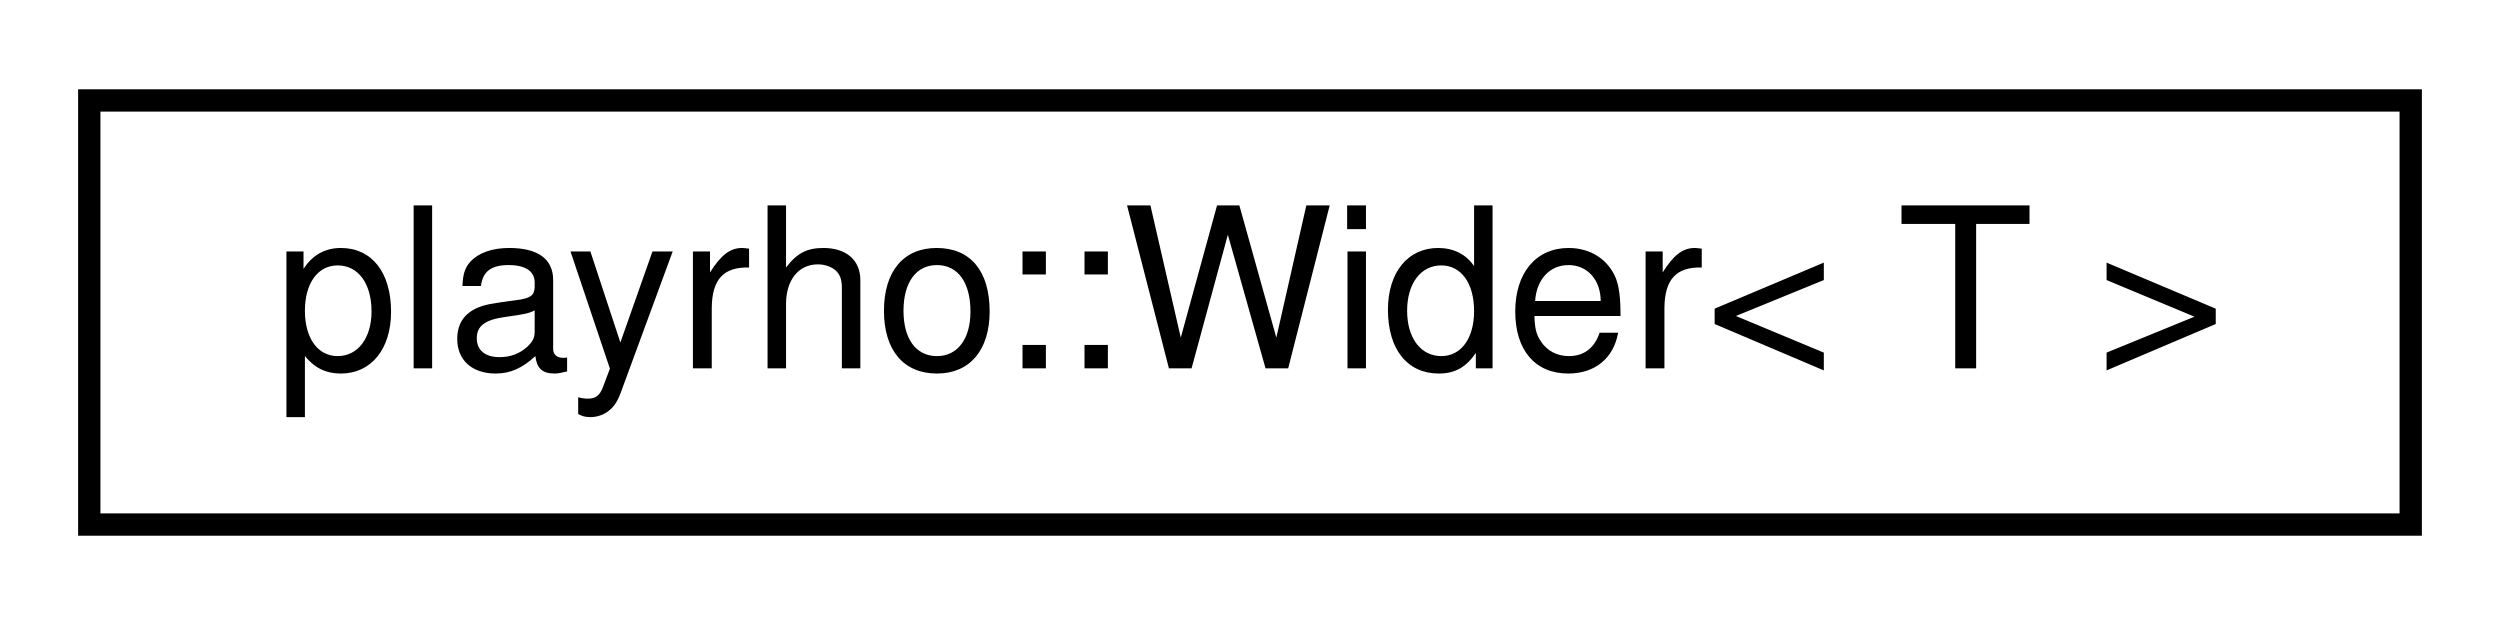
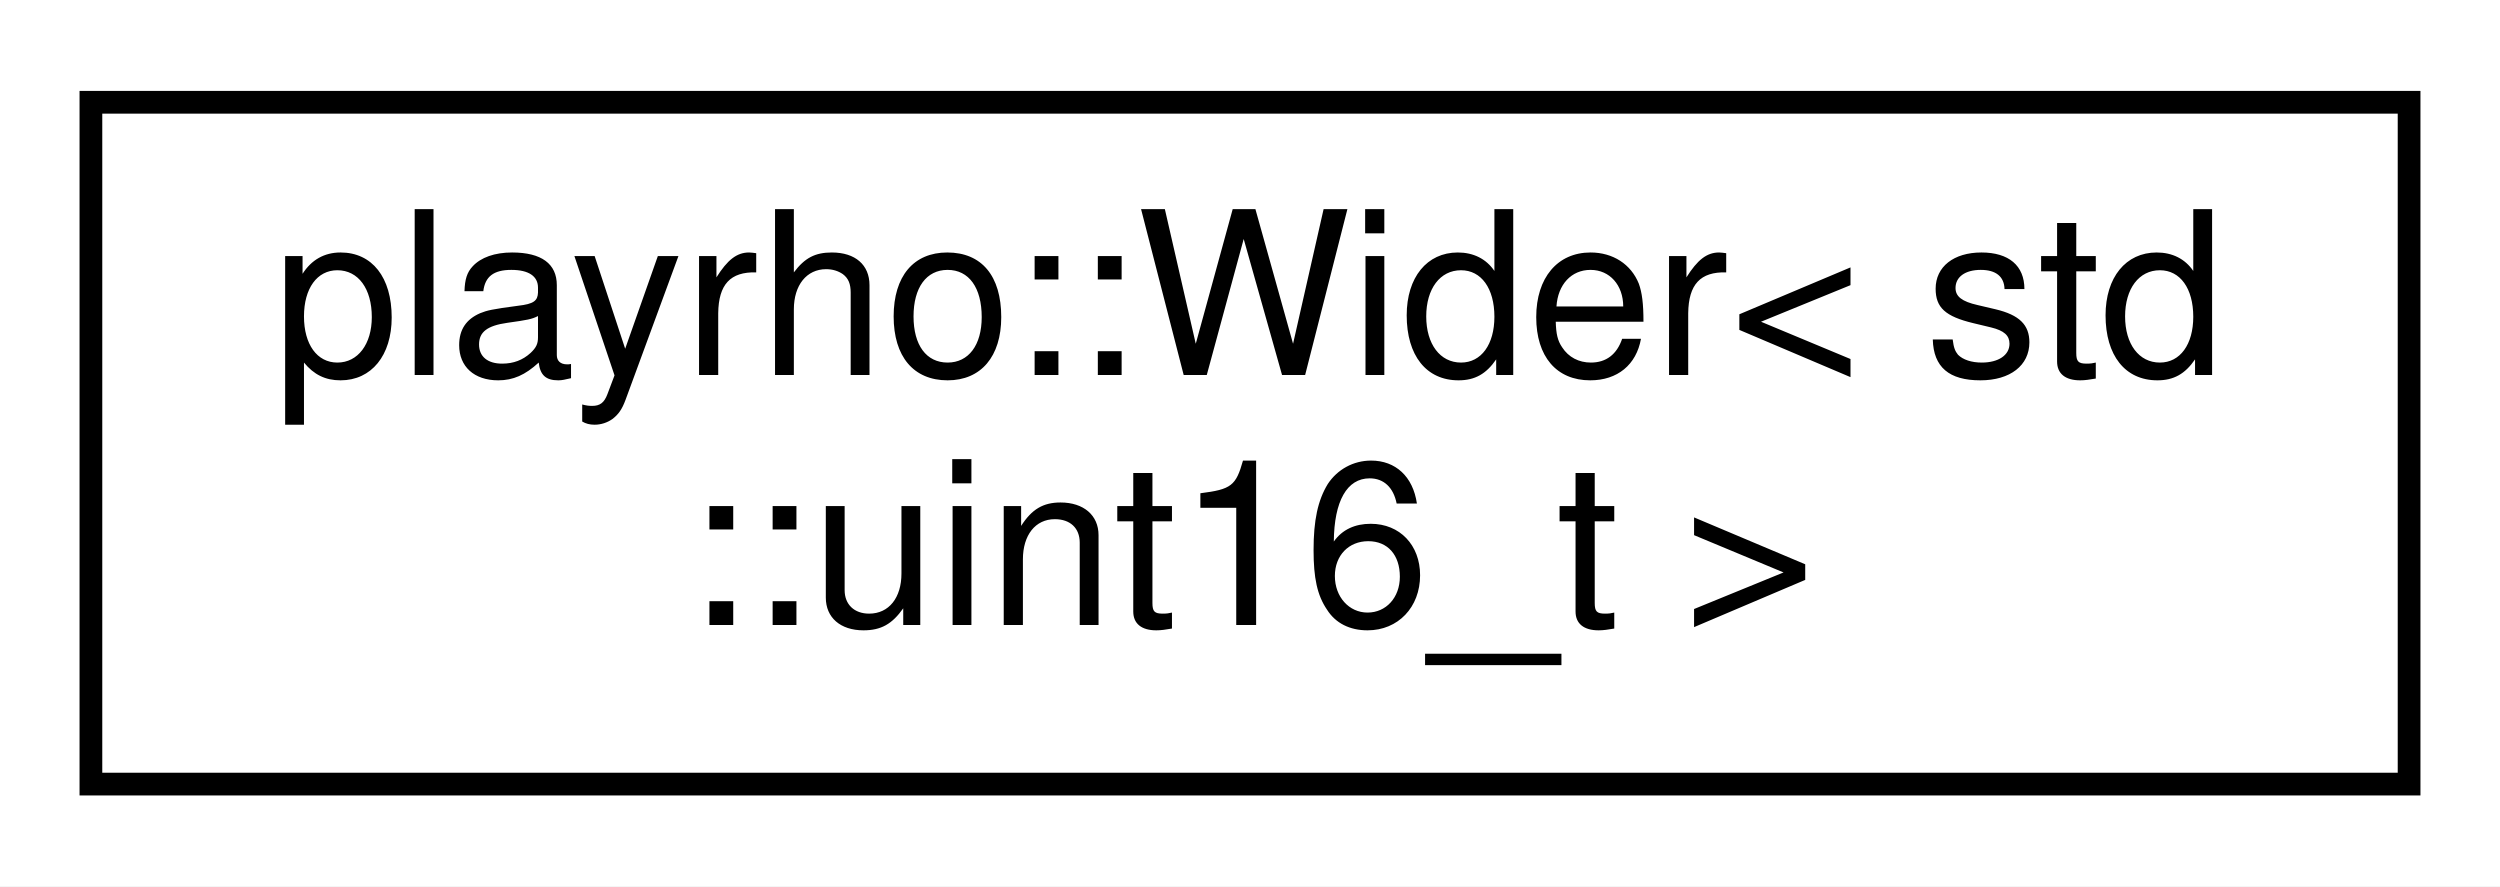
- <svg xmlns="http://www.w3.org/2000/svg" xmlns:xlink="http://www.w3.org/1999/xlink" width="112pt" height="28pt" viewBox="0.00 0.00 112.00 28.00">
-   <g id="graph0" class="graph" transform="scale(1 1) rotate(0) translate(4 24)">
-     <polygon fill="white" stroke="transparent" points="-4,4 -4,-24 108,-24 108,4 -4,4" />
+ <svg xmlns="http://www.w3.org/2000/svg" xmlns:xlink="http://www.w3.org/1999/xlink" width="110pt" height="39pt" viewBox="0.00 0.00 110.00 39.00">
+   <g id="graph0" class="graph" transform="scale(1 1) rotate(0) translate(4 35)">
+     <polygon fill="white" stroke="transparent" points="-4,4 -4,-35 106,-35 106,4 -4,4" />
    <g id="node1" class="node">
      <g id="a_node1">
-         <a xlink:href="structplayrho_1_1Wider.html" target="_top" xlink:title="Wider data type obtainer.">
-           <polygon fill="white" stroke="black" points="0,-0.5 0,-19.5 104,-19.5 104,-0.5 0,-0.5" />
-           <text text-anchor="middle" x="52" y="-7.5" font-family="Helvetica,sans-Serif" font-size="10.00">playrho::Wider&lt; T &gt;</text>
+         <a xlink:href="structplayrho_1_1Wider_3_01std_1_1uint16__t_01_4.html" target="_top" xlink:title="Specialization of the Wider trait for unsigned 16-bit integers.">
+           <polygon fill="white" stroke="black" points="0,-0.5 0,-30.5 102,-30.5 102,-0.5 0,-0.5" />
+           <text text-anchor="start" x="8" y="-18.5" font-family="Helvetica,sans-Serif" font-size="10.00">playrho::Wider&lt; std</text>
+           <text text-anchor="middle" x="51" y="-7.5" font-family="Helvetica,sans-Serif" font-size="10.00">::uint16_t &gt;</text>
        </a>
      </g>
    </g>
  </g>
</svg>
